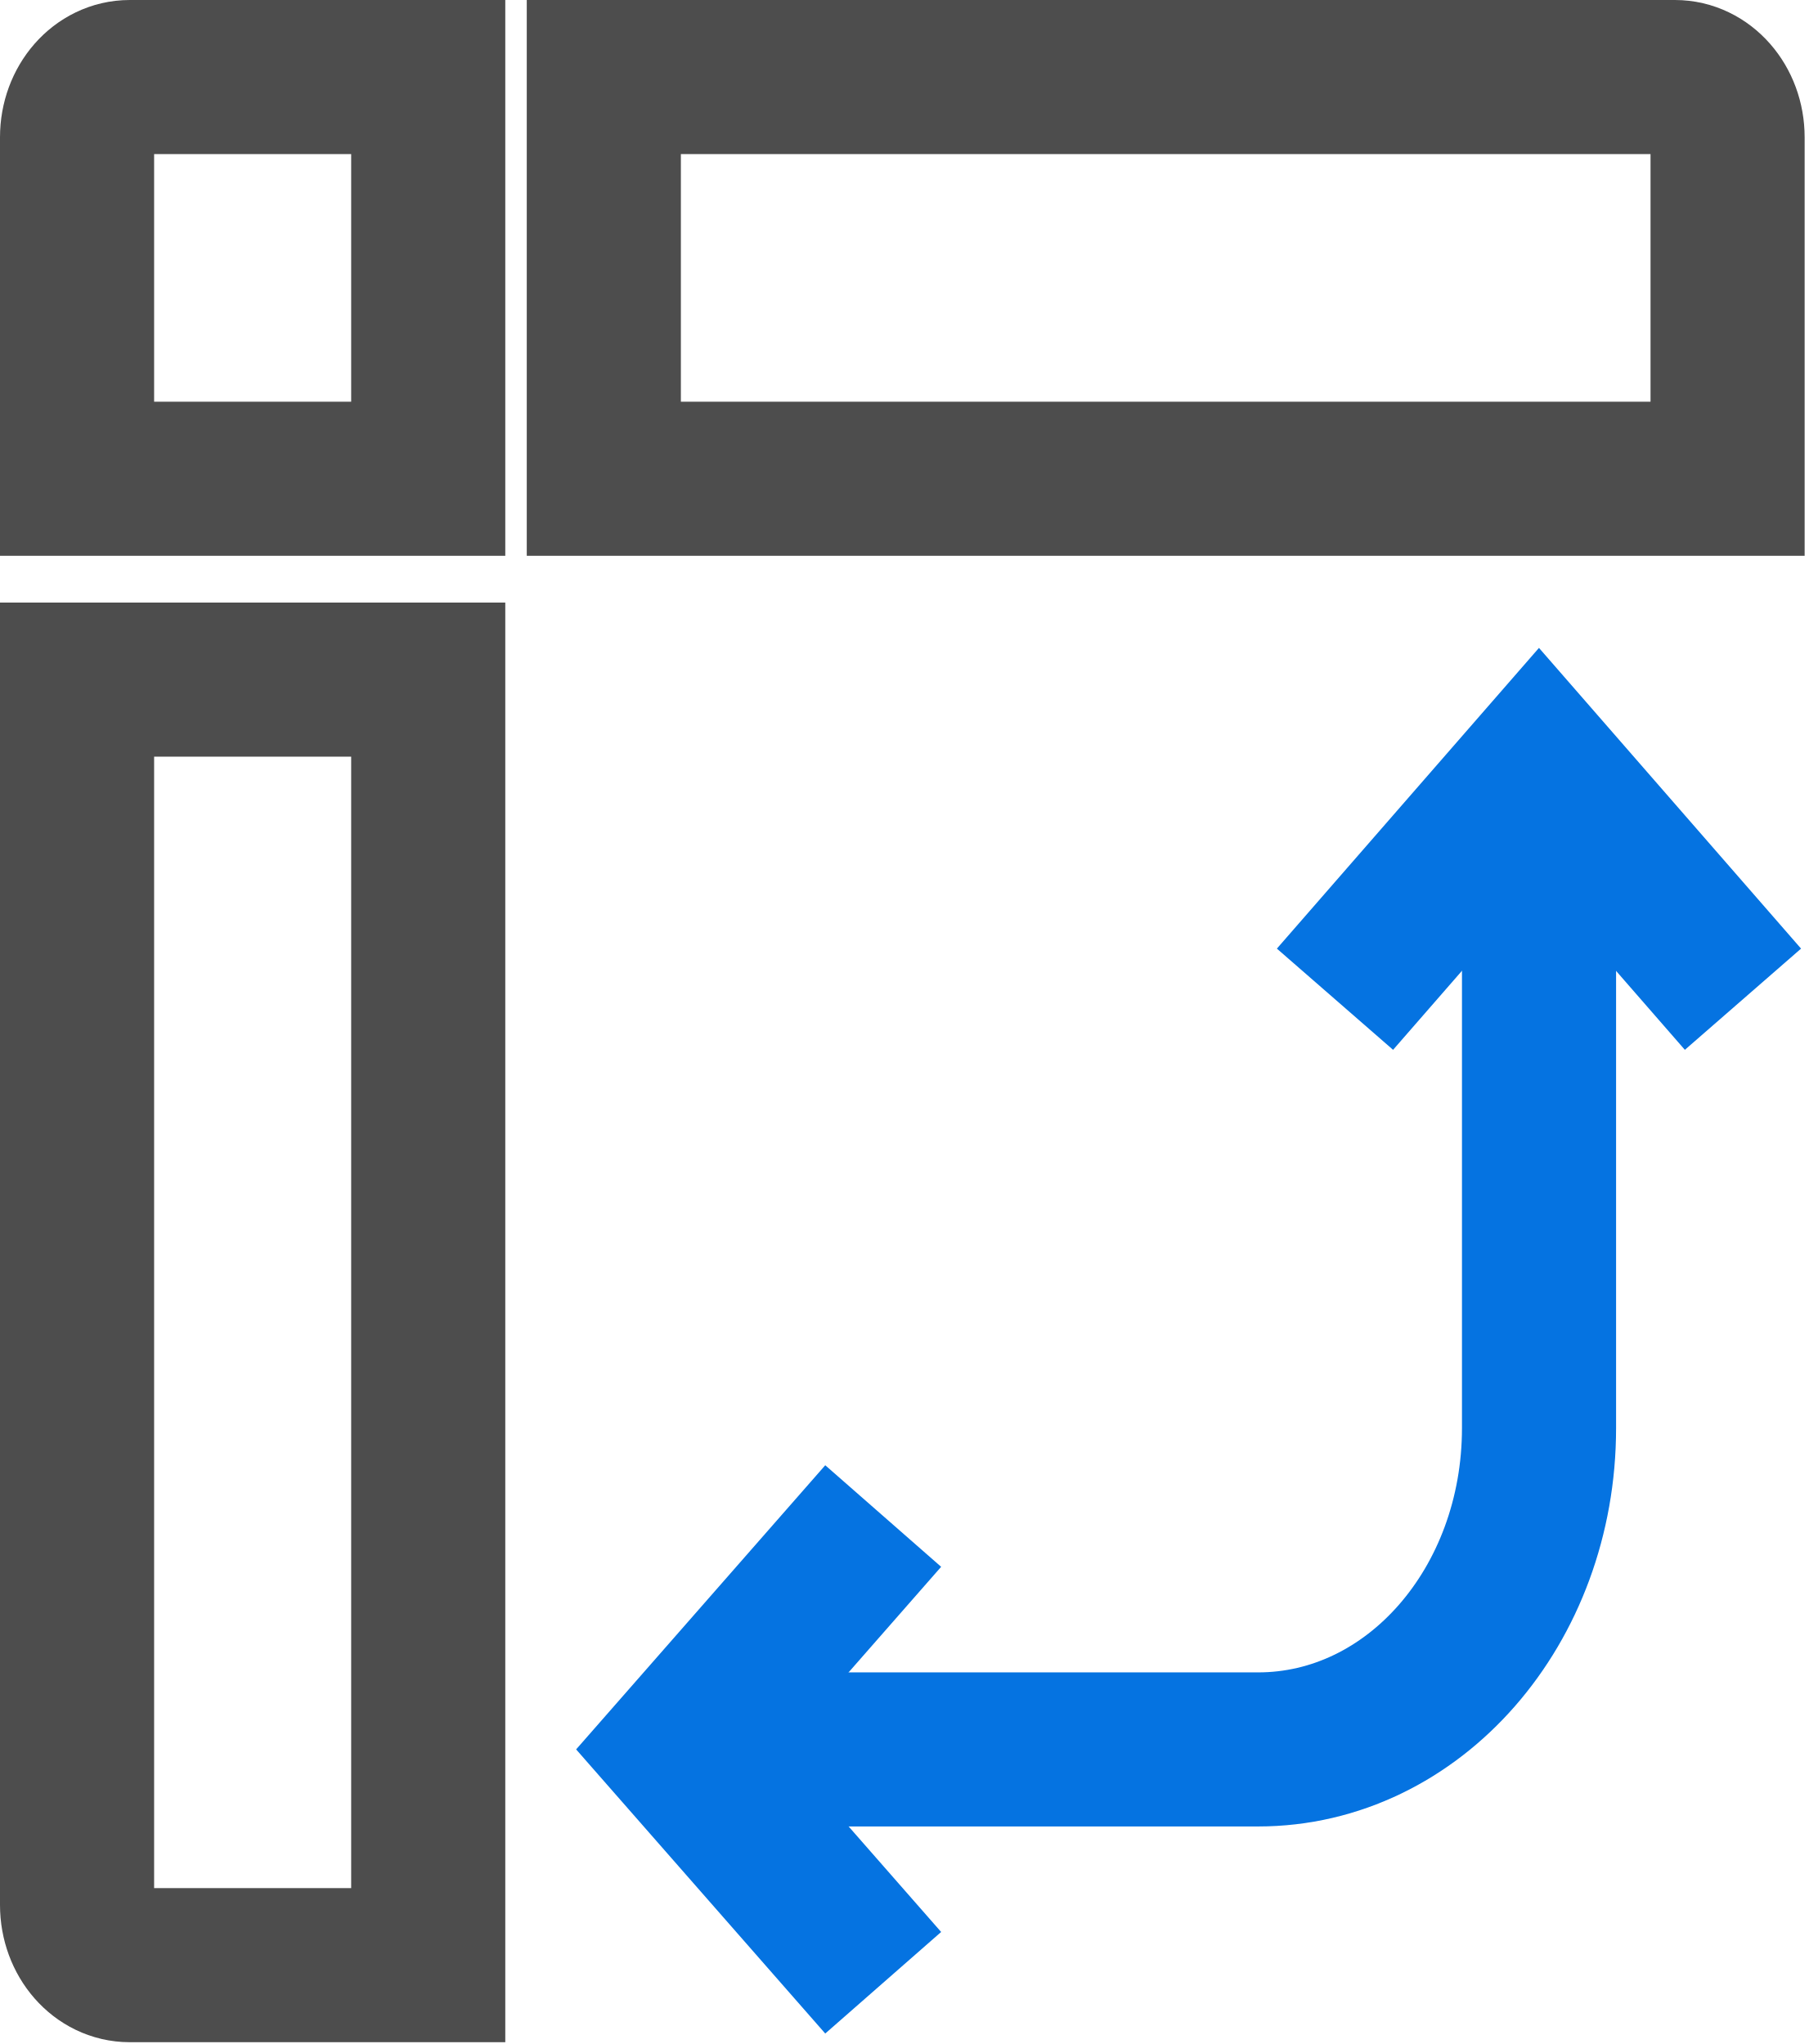
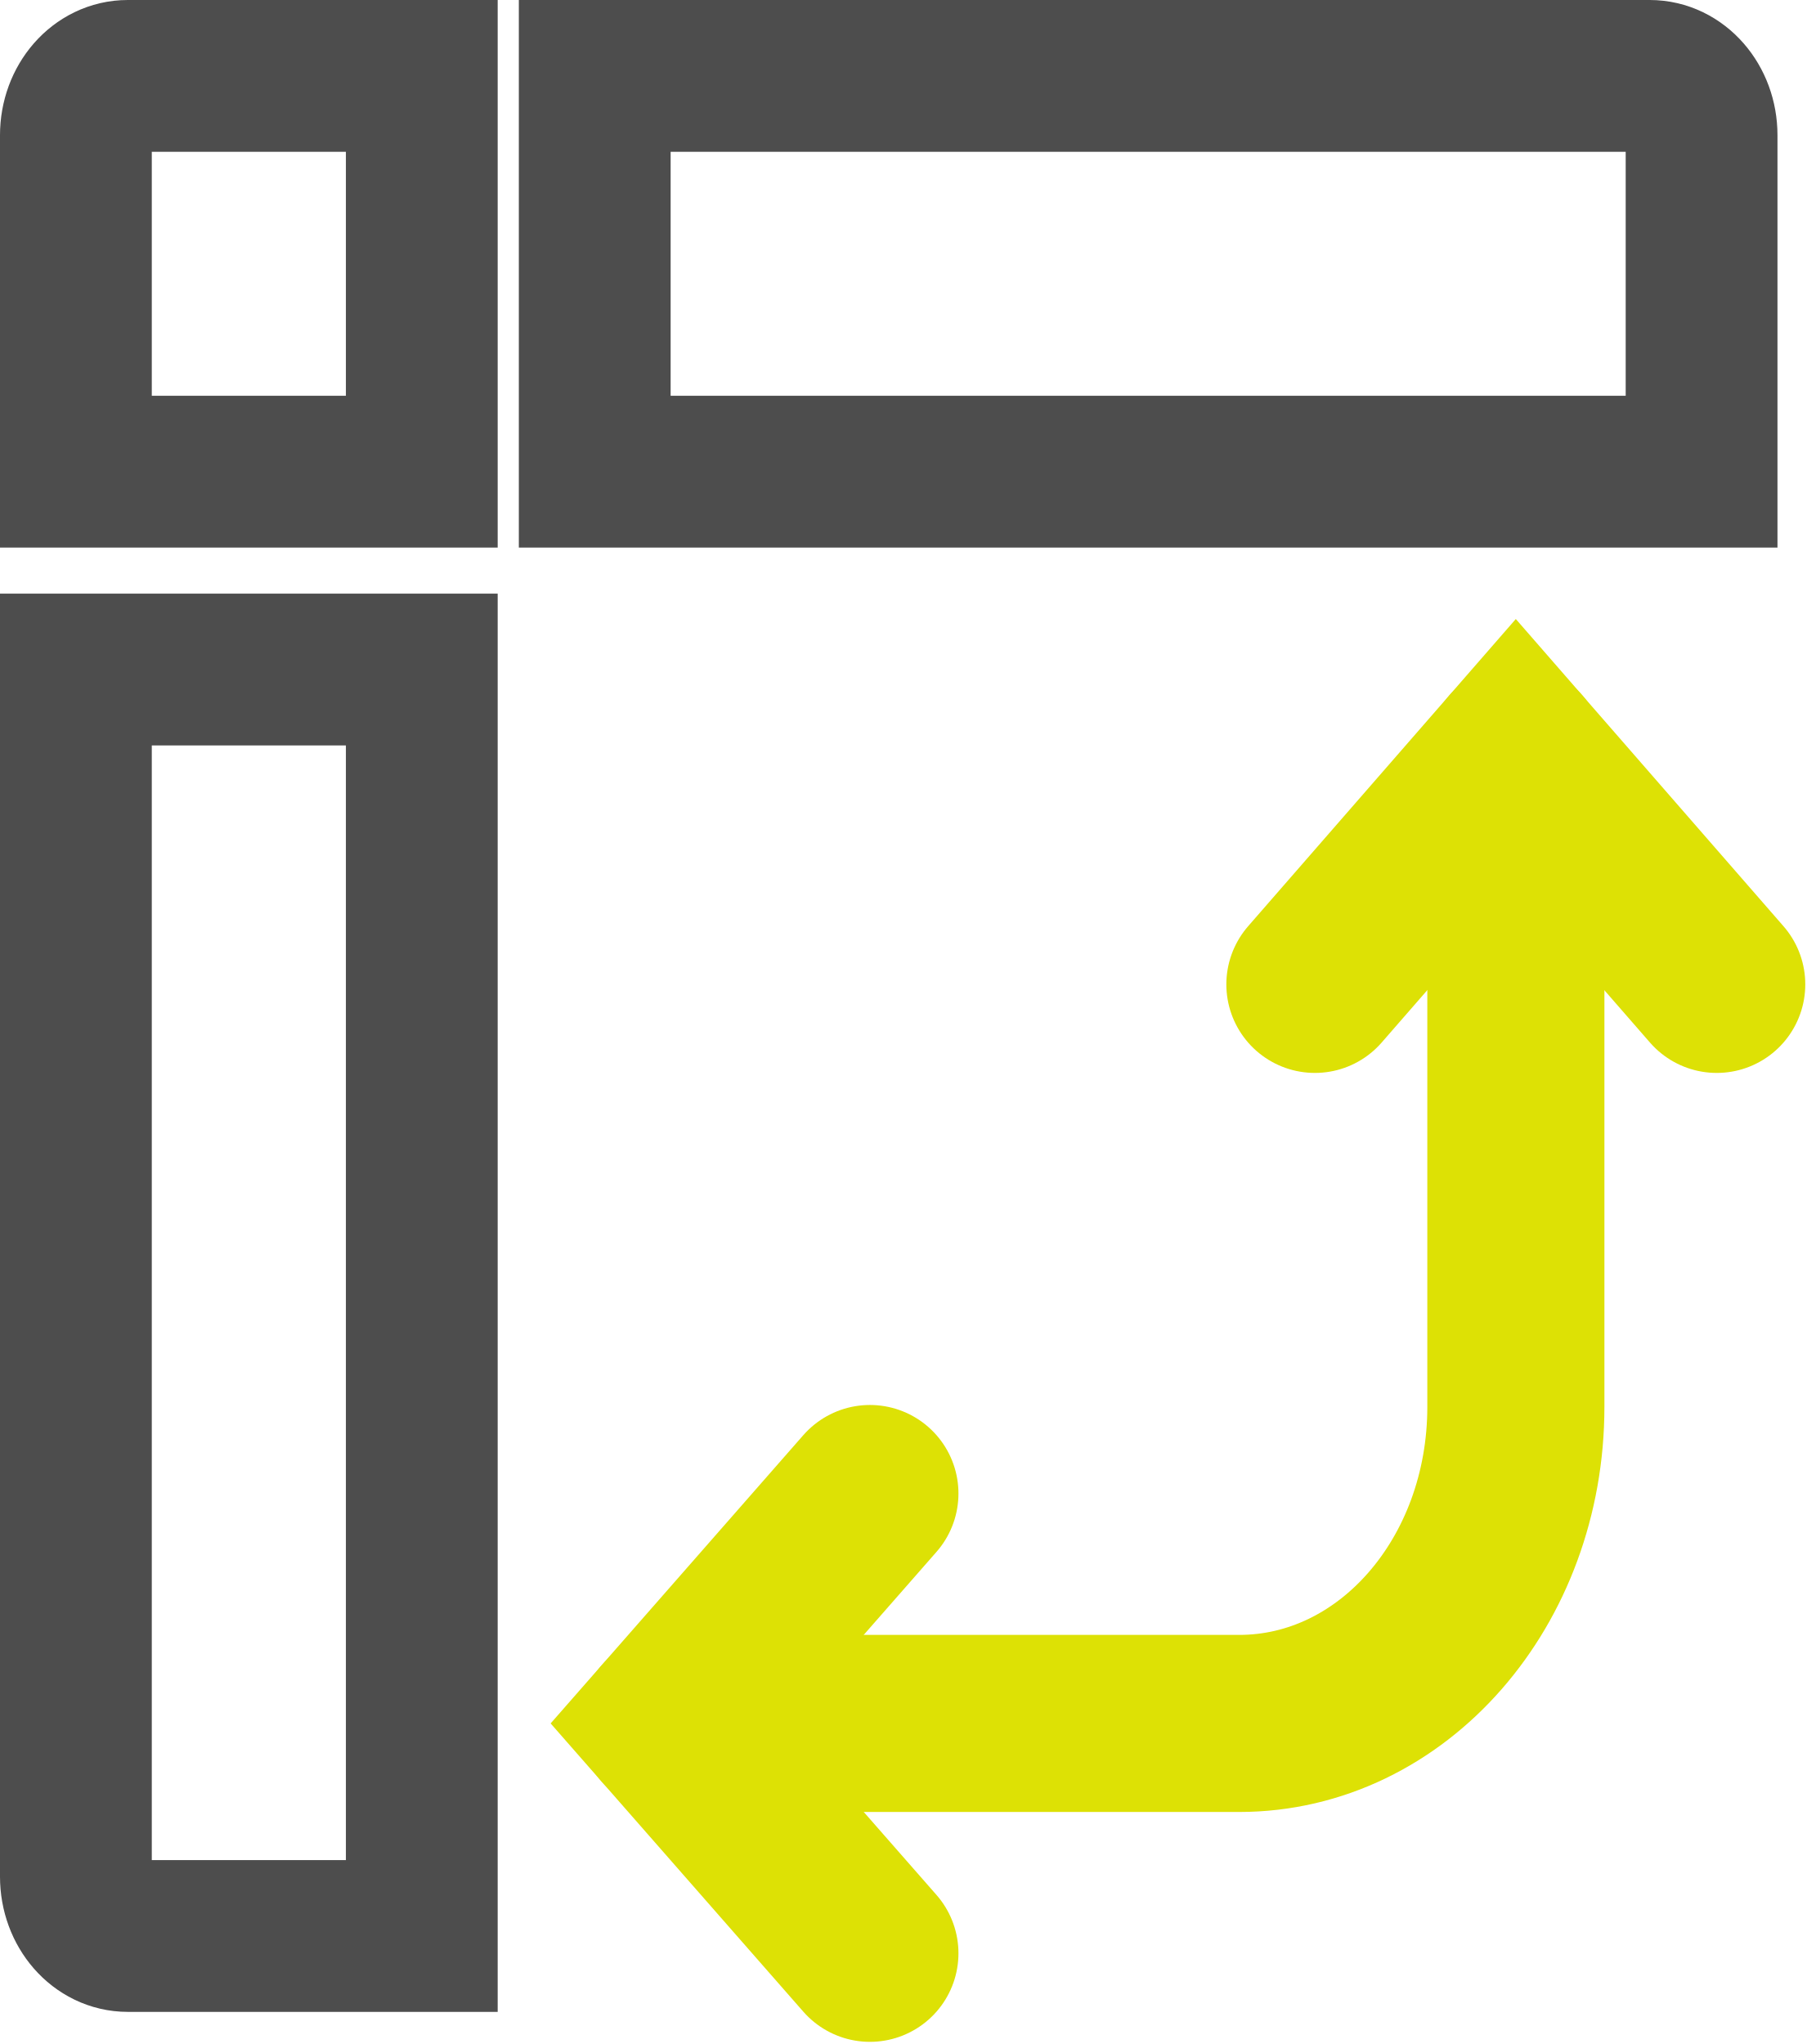
- <svg xmlns="http://www.w3.org/2000/svg" width="352" height="398" viewBox="0 0 352 398" fill="none">
+ <svg xmlns="http://www.w3.org/2000/svg" width="357" height="404" viewBox="0 0 357 404" fill="none">
  <path d="M83.362 132.335H15V370.918C15 377.418 19.573 382.651 25.254 382.651H83.362V132.335Z" stroke="#4D4D4D" stroke-width="30" />
  <path d="M117.543 93.224H336.301V26.733C336.301 20.233 331.728 15 326.047 15H117.543V93.224Z" stroke="#4D4D4D" stroke-width="30" />
  <path d="M83.362 15H25.254C19.573 15 15 20.233 15 26.733V93.224H83.362V15Z" stroke="#4D4D4D" stroke-width="30" />
-   <path d="M171.928 386.074L132.099 340.635L171.928 295.196" stroke="#0573E1" stroke-width="30" />
-   <path d="M259.875 194.565L299.585 148.99L339.295 194.565" stroke="#0573E1" stroke-width="30" />
-   <path d="M299.596 148.99V278.06C299.596 312.728 275.204 340.641 244.904 340.641H132.106" stroke="#0573E1" stroke-width="30" />
+   <path d="M171.928 386.074L132.099 340.635L171.928 295.196" stroke="#DDE105" stroke-width="35" stroke-linecap="round" />
+   <path d="M259.875 194.565L299.585 148.99L339.295 194.565" stroke="#DDE105" stroke-width="35" stroke-linecap="round" />
+   <path d="M299.596 148.99V278.06C299.596 312.728 275.204 340.641 244.904 340.641H132.106" stroke="#DDE105" stroke-width="35" stroke-linecap="round" />
</svg>
